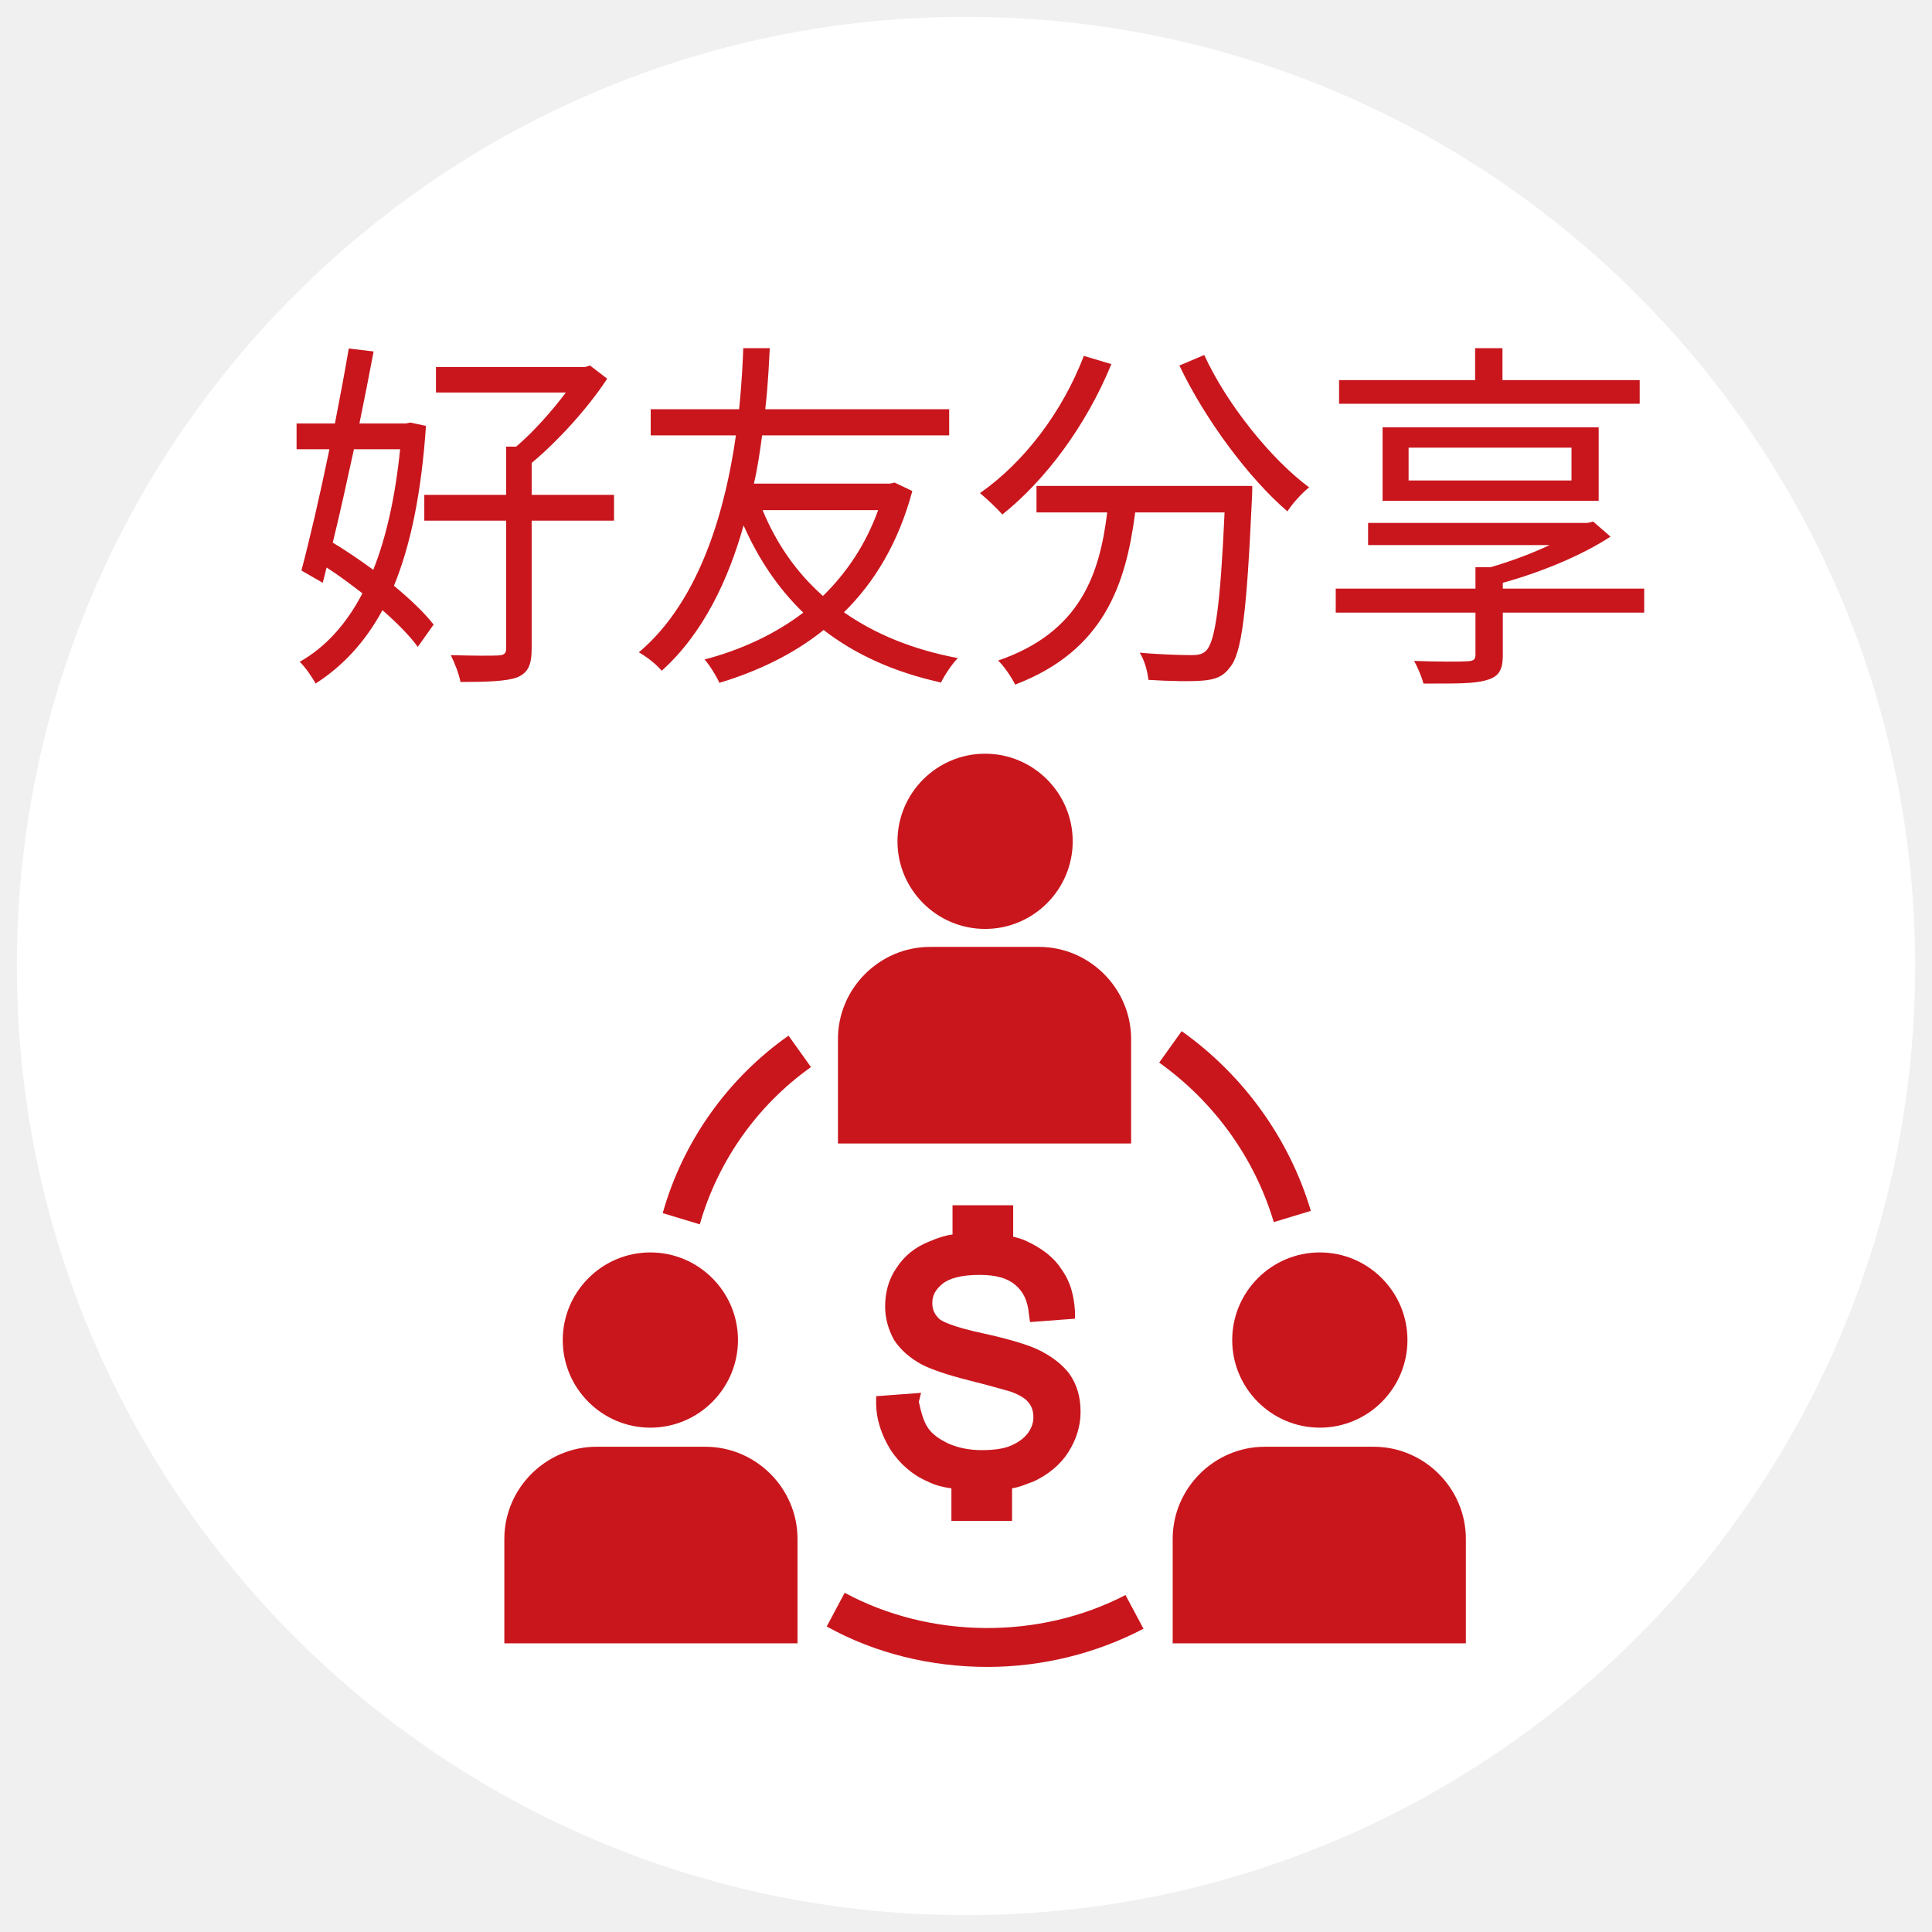
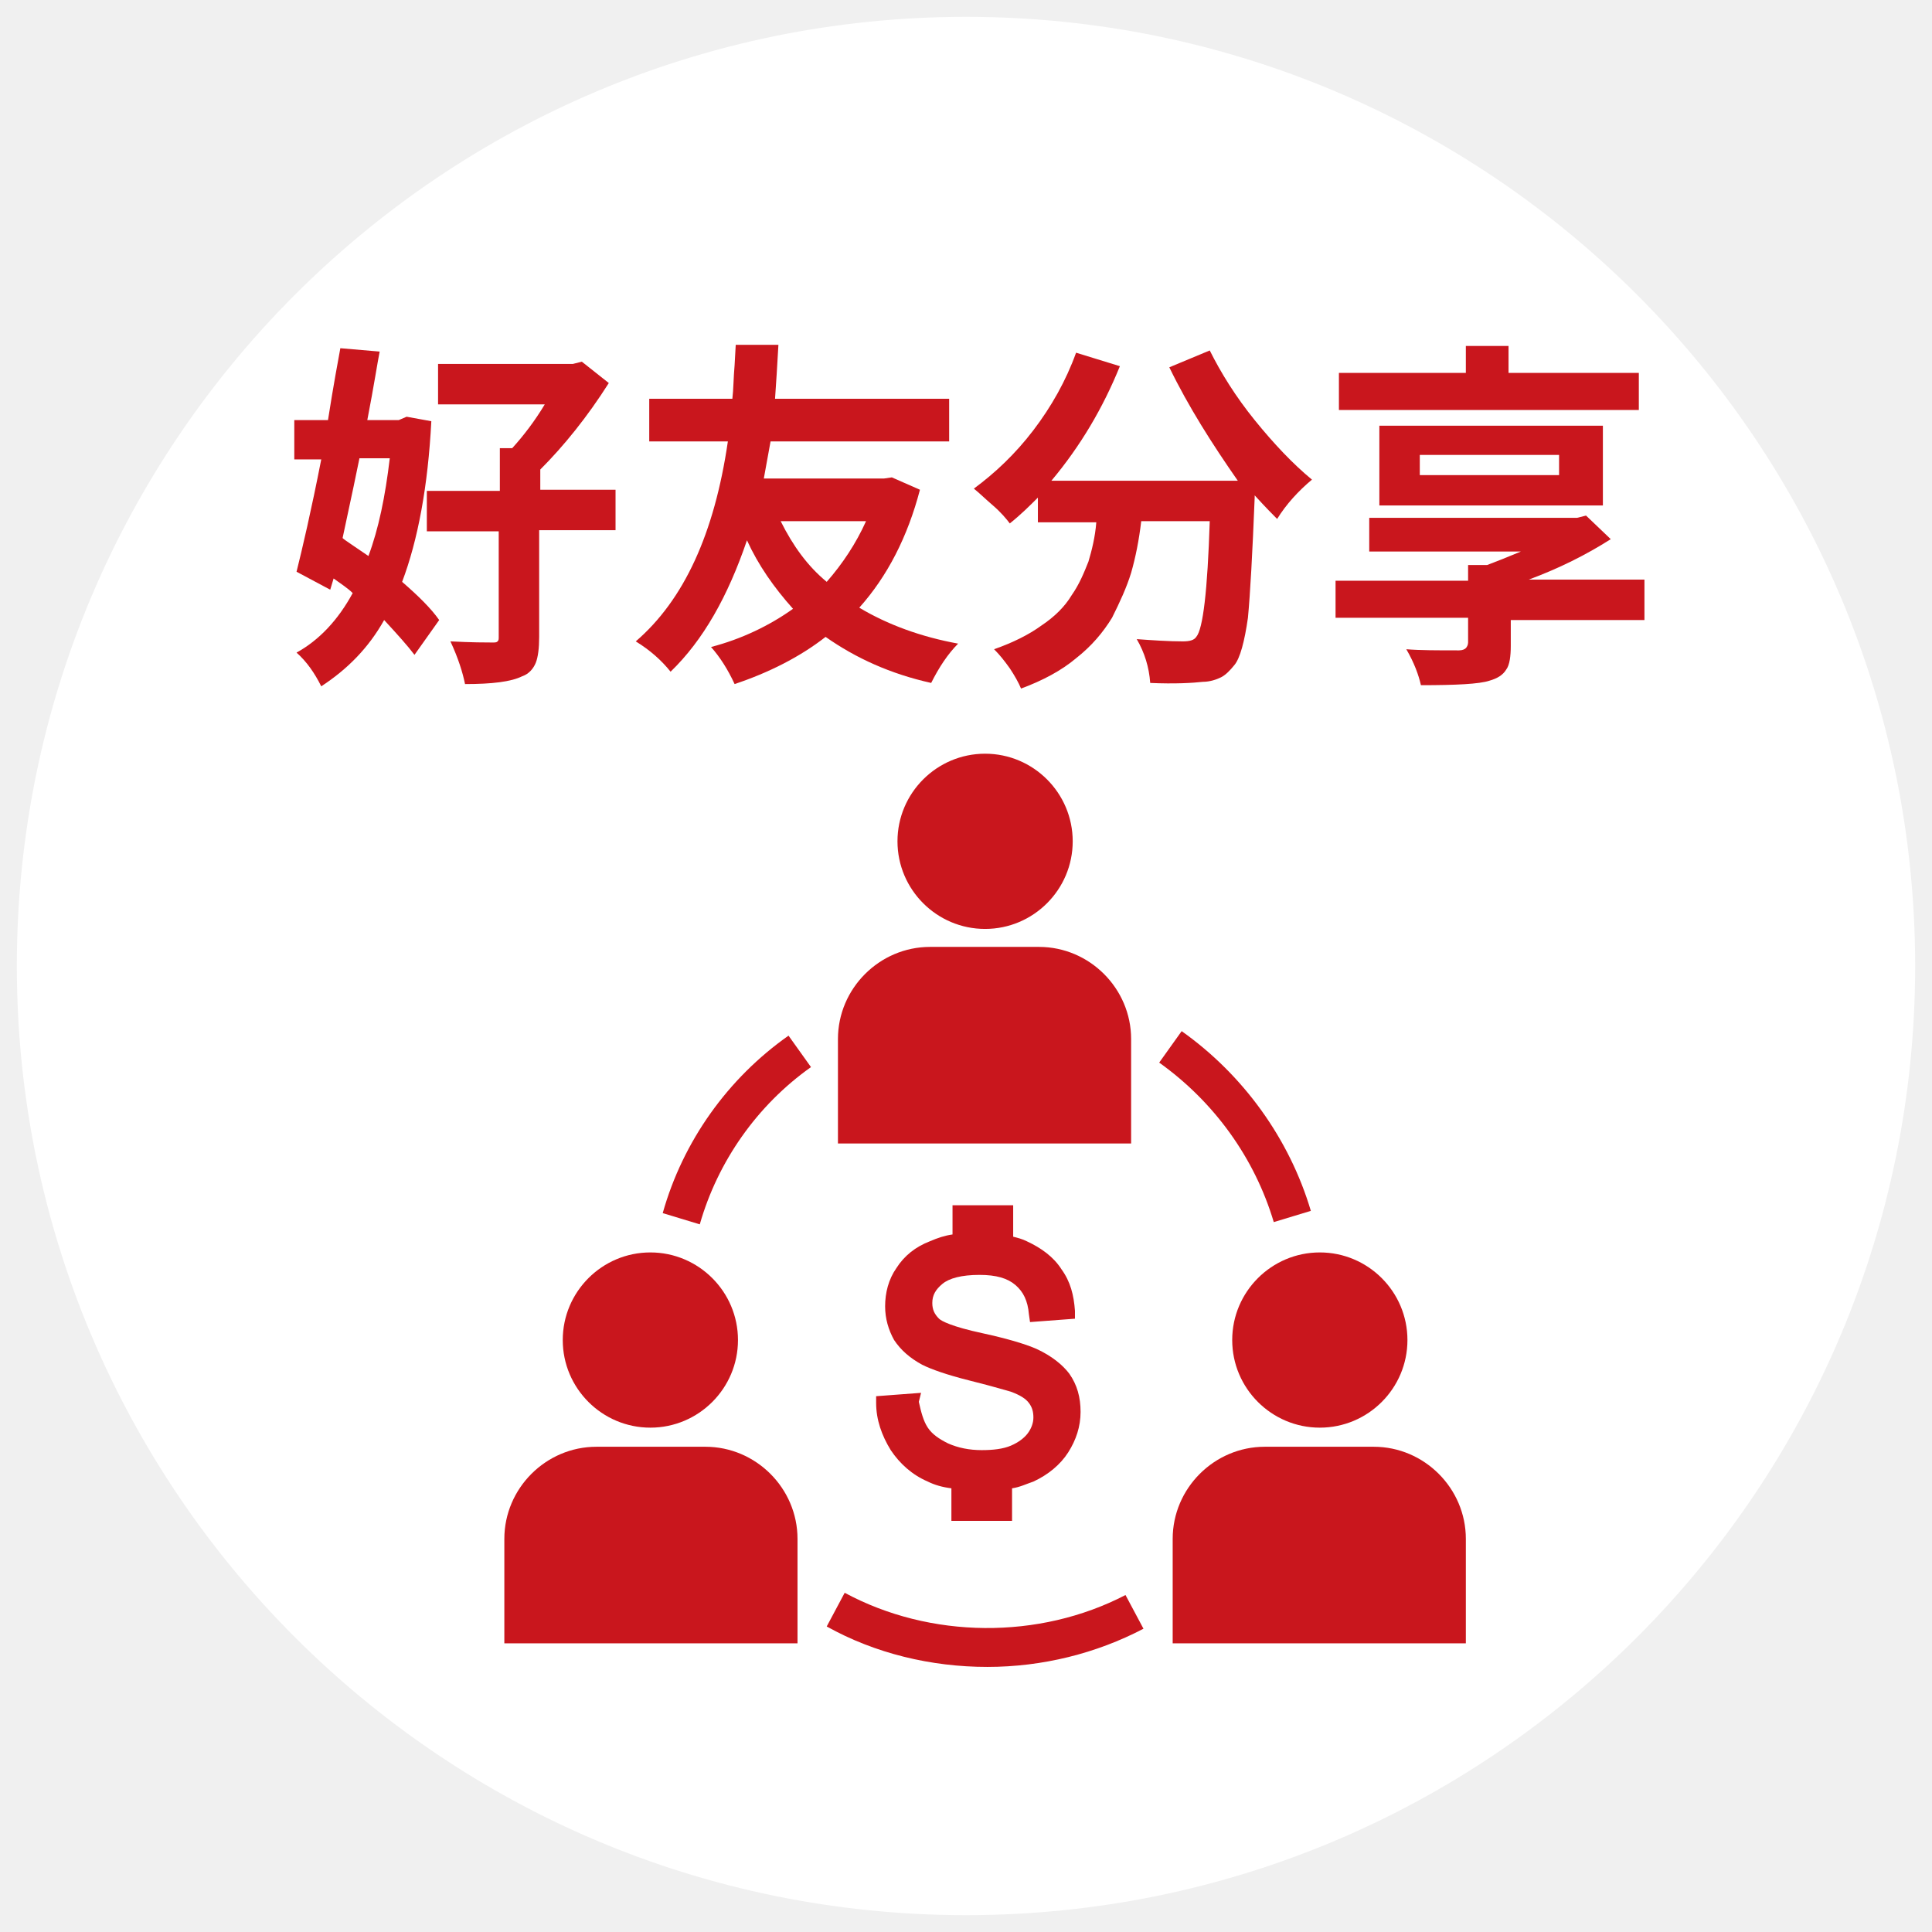
<svg xmlns="http://www.w3.org/2000/svg" version="1.1" id="圖層_1" x="0px" y="0px" viewBox="0 0 172 172" style="enable-background:new 0 0 172 172;" xml:space="preserve">
  <style type="text/css">
	.st0{fill:#FFFFFF;}
	.st1{fill:#C9161D;}
- 	.st2{font-family:'GenShinGothic-Bold';}
- 	.st3{font-size:32.342px;}
+ 	.st2{enable-background:new    ;}
</style>
  <g>
    <circle class="st0" cx="86" cy="86" r="84.5" />
    <g>
-       <path class="st1" d="M92.3,120.1c-0.9-0.4-2.5-0.9-4.8-1.4c-2.8-0.6-3.7-1.1-3.9-1.3c-0.4-0.4-0.6-0.8-0.6-1.4    c0-0.7,0.3-1.2,0.9-1.7c0.6-0.5,1.7-0.8,3.3-0.8c1.5,0,2.5,0.3,3.2,0.9c0.7,0.6,1.1,1.4,1.2,2.6l0.1,0.7l4-0.3l0-0.7    c-0.1-1.4-0.4-2.6-1.2-3.7c-0.7-1.1-1.8-1.9-3.1-2.5c-0.4-0.2-0.8-0.3-1.2-0.4v-2.8h-5.4v2.6c-0.7,0.1-1.3,0.3-2,0.6    c-1.3,0.5-2.3,1.3-3,2.4c-0.7,1-1,2.2-1,3.4c0,1.1,0.3,2.1,0.8,3c0.6,0.9,1.4,1.6,2.5,2.2c0.8,0.4,2.2,0.9,4.2,1.4    c2.4,0.6,3.3,0.9,3.7,1c0.8,0.3,1.3,0.6,1.6,1c0.3,0.4,0.4,0.8,0.4,1.3c0,0.5-0.2,1-0.5,1.4c-0.3,0.4-0.8,0.8-1.5,1.1    c-0.7,0.3-1.6,0.4-2.6,0.4c-1.1,0-2.1-0.2-3-0.6c-0.8-0.4-1.4-0.8-1.8-1.4c-0.4-0.6-0.6-1.4-0.8-2.3L82,124l-4,0.3l0,0.6    c0,1.5,0.5,2.9,1.3,4.2c0.8,1.2,1.9,2.2,3.3,2.8c0.6,0.3,1.3,0.5,2.1,0.6v2.9h5.4v-2.9c0.7-0.1,1.3-0.4,1.9-0.6    c1.3-0.6,2.4-1.5,3.1-2.6c0.7-1.1,1.1-2.3,1.1-3.6c0-1.3-0.3-2.4-1-3.4C94.6,121.5,93.6,120.7,92.3,120.1z" />
+       <path class="st1" d="M92.3,120.1c-0.9-0.4-2.5-0.9-4.8-1.4c-2.8-0.6-3.7-1.1-3.9-1.3c-0.4-0.4-0.6-0.8-0.6-1.4    c0-0.7,0.3-1.2,0.9-1.7s1.7-0.8,3.3-0.8c1.5,0,2.5,0.3,3.2,0.9s1.1,1.4,1.2,2.6l0.1,0.7l4-0.3v-0.7c-0.1-1.4-0.4-2.6-1.2-3.7    c-0.7-1.1-1.8-1.9-3.1-2.5c-0.4-0.2-0.8-0.3-1.2-0.4v-2.8h-5.4v2.6c-0.7,0.1-1.3,0.3-2,0.6c-1.3,0.5-2.3,1.3-3,2.4    c-0.7,1-1,2.2-1,3.4c0,1.1,0.3,2.1,0.8,3c0.6,0.9,1.4,1.6,2.5,2.2c0.8,0.4,2.2,0.9,4.2,1.4c2.4,0.6,3.3,0.9,3.7,1    c0.8,0.3,1.3,0.6,1.6,1c0.3,0.4,0.4,0.8,0.4,1.3s-0.2,1-0.5,1.4s-0.8,0.8-1.5,1.1s-1.6,0.4-2.6,0.4c-1.1,0-2.1-0.2-3-0.6    c-0.8-0.4-1.4-0.8-1.8-1.4s-0.6-1.4-0.8-2.3L82,124l-4,0.3v0.6c0,1.5,0.5,2.9,1.3,4.2c0.8,1.2,1.9,2.2,3.3,2.8    c0.6,0.3,1.3,0.5,2.1,0.6v2.9h5.4v-2.9c0.7-0.1,1.3-0.4,1.9-0.6c1.3-0.6,2.4-1.5,3.1-2.6s1.1-2.3,1.1-3.6c0-1.3-0.3-2.4-1-3.4    C94.6,121.5,93.6,120.7,92.3,120.1z" />
      <g>
        <path class="st1" d="M113.4,108.8l3.3-1c-1.9-6.4-6-12.1-11.5-16l-2,2.8C108.1,98.1,111.7,103.1,113.4,108.8z" />
        <path class="st1" d="M59,108l3.3,1c1.6-5.6,5.1-10.6,9.9-14l-2-2.8C64.8,96,60.8,101.6,59,108z" />
        <path class="st1" d="M75.2,141.8l-1.6,3c4.3,2.4,9.3,3.6,14.3,3.6c4.9,0,9.7-1.2,13.9-3.4l-1.6-3C92.5,146,82.8,145.9,75.2,141.8     z" />
-         <path class="st1" d="M57.9,127.1c4.3,0,7.8-3.5,7.8-7.8c0-4.3-3.5-7.8-7.8-7.8s-7.8,3.5-7.8,7.8     C50.1,123.6,53.6,127.1,57.9,127.1z" />
+         <path class="st1" d="M57.9,127.1c4.3,0,7.8-3.5,7.8-7.8s-3.5-7.8-7.8-7.8s-7.8,3.5-7.8,7.8C50.1,123.6,53.6,127.1,57.9,127.1z" />
        <path class="st1" d="M62.8,128.8h-9.7c-4.5,0-8.2,3.7-8.2,8.2v9.3H71V137C71,132.5,67.3,128.8,62.8,128.8z" />
-         <path class="st1" d="M109.7,119.3c0,4.3,3.5,7.8,7.8,7.8c4.3,0,7.8-3.5,7.8-7.8c0-4.3-3.5-7.8-7.8-7.8     C113.2,111.5,109.7,115,109.7,119.3z" />
+         <path class="st1" d="M109.7,119.3c0,4.3,3.5,7.8,7.8,7.8s7.8-3.5,7.8-7.8s-3.5-7.8-7.8-7.8S109.7,115,109.7,119.3z" />
        <path class="st1" d="M122.3,128.8h-9.7c-4.5,0-8.2,3.7-8.2,8.2v9.3h26.1V137C130.5,132.5,126.8,128.8,122.3,128.8z" />
-         <path class="st1" d="M87.7,82.7c4.3,0,7.8-3.5,7.8-7.8c0-4.3-3.5-7.8-7.8-7.8c-4.3,0-7.8,3.5-7.8,7.8     C79.9,79.2,83.4,82.7,87.7,82.7z" />
-         <path class="st1" d="M100.7,92.5c0-4.5-3.7-8.2-8.2-8.2h-9.7c-4.5,0-8.2,3.7-8.2,8.2v9.3h26.1V92.5z" />
+         <path class="st1" d="M87.7,82.7c4.3,0,7.8-3.5,7.8-7.8s-3.5-7.8-7.8-7.8s-7.8,3.5-7.8,7.8C79.9,79.2,83.4,82.7,87.7,82.7z" />
+         <path class="st1" d="M100.7,92.5c0-4.5-3.7-8.2-8.2-8.2h-9.7c-4.5,0-8.2,3.7-8.2,8.2v9.3h26.1C100.7,101.8,100.7,92.5,100.7,92.5     z" />
      </g>
    </g>
-     <text transform="matrix(0.95 0 0 1 25.0822 58.1976)" class="st1 st2 st3">好友分享</text>
+     <g class="st2">
+       <path class="st1" d="M36.2,37.1l2.2,0.4c-0.3,5.8-1.2,10.6-2.6,14.3c1.5,1.3,2.6,2.4,3.3,3.4l-2.2,3.1c-0.6-0.8-1.5-1.8-2.7-3.1    c-1.4,2.5-3.3,4.4-5.6,5.9c-0.6-1.2-1.3-2.2-2.2-3c2-1.1,3.7-2.9,5-5.3c-0.4-0.4-1-0.8-1.7-1.3l-0.3,1l-3-1.6    c0.5-2,1.3-5.4,2.2-10h-2.4v-3.5h3c0.5-3.2,0.9-5.3,1.1-6.4l3.5,0.3c-0.2,1-0.5,3-1.1,6.1h2.8L36.2,37.1z M34.7,40.8H32    c-0.2,1-0.7,3.4-1.5,7.1c0.2,0.2,1,0.7,2.3,1.6C33.7,47.1,34.3,44.2,34.7,40.8z M54.8,43.6v3.6h-6.8v9.5c0,1-0.1,1.8-0.3,2.3    c-0.2,0.5-0.6,1-1.2,1.2c-1,0.5-2.7,0.7-5.1,0.7c-0.2-1-0.6-2.3-1.3-3.8c1.9,0.1,3.2,0.1,3.7,0.1c0.3,0,0.4,0,0.5-0.1    c0.1-0.1,0.1-0.2,0.1-0.4v-9.4H38v-3.6h6.5v-3.8h1.1c1-1.1,2-2.4,2.9-3.9H39v-3.6h12l0.8-0.2l2.4,1.9c-1.9,3-4,5.6-6.1,7.7v1.8    H54.8z" />
+       <path class="st1" d="M79.4,42.5l2.5,1.1c-1.1,4.2-2.9,7.7-5.4,10.5c2.5,1.5,5.5,2.6,8.8,3.2c-0.9,0.9-1.7,2.1-2.4,3.5    c-3.6-0.8-6.7-2.2-9.4-4.1c-2.3,1.8-5.1,3.2-8.1,4.2c-0.6-1.3-1.3-2.4-2.1-3.3c2.7-0.7,5.2-1.9,7.3-3.4c-1.7-1.9-3.1-3.9-4.1-6.1    c-1.7,5-3.9,8.9-6.8,11.7c-0.8-1-1.8-1.9-3.1-2.7c4.3-3.7,7-9.6,8.2-17.8h-7v-3.8h7.4c0.1-0.8,0.1-1.9,0.2-3l0.1-1.8h3.8    c-0.1,1.8-0.2,3.4-0.3,4.8h15.5v3.8H68.6c-0.2,1.1-0.4,2.2-0.6,3.3h10.7L79.4,42.5z M77.1,46.4h-7.6c1.1,2.2,2.4,4,4.1,5.4    C75,50.2,76.2,48.4,77.1,46.4z" />
+       <path class="st1" d="M104.1,32.7l3.6-1.5c1,2,2.3,4.1,4,6.2c1.7,2.1,3.4,3.9,5.1,5.3c-1.2,1-2.3,2.2-3.1,3.5c-0.3-0.3-1-1-2-2.1    v0.2c-0.2,5-0.4,8.6-0.6,10.7c-0.3,2.1-0.7,3.6-1.2,4.2c-0.4,0.5-0.8,0.9-1.2,1.1c-0.4,0.2-1,0.4-1.6,0.4    c-0.9,0.1-2.5,0.2-4.7,0.1c-0.1-1.4-0.5-2.7-1.2-3.9c1.4,0.1,2.8,0.2,4.1,0.2c0.6,0,1-0.1,1.2-0.4c0.6-0.7,1-4.1,1.2-10.3h-6.1    c-0.2,1.7-0.5,3.2-0.9,4.6c-0.4,1.3-1,2.6-1.7,4c-0.8,1.3-1.8,2.5-3.2,3.6c-1.3,1.1-3,2-4.9,2.7c-0.2-0.5-0.6-1.2-1-1.8    c-0.5-0.7-0.9-1.2-1.4-1.7c1.7-0.6,3.1-1.3,4.2-2.1c1.2-0.8,2.1-1.7,2.7-2.7c0.7-1,1.1-2,1.5-3c0.3-1,0.6-2.2,0.7-3.5h-5.2v-2.2    c-0.7,0.7-1.5,1.5-2.5,2.3c-0.3-0.4-0.8-1-1.5-1.6s-1.2-1.1-1.7-1.5c1.9-1.4,3.7-3.1,5.3-5.2c1.6-2.1,2.9-4.4,3.8-6.9l3.9,1.2    c-1.5,3.7-3.5,7.1-6.1,10.2h16.6C107.9,39.5,105.8,36.2,104.1,32.7z" />
+       <path class="st1" d="M146.4,51.9v3.3h-11.9v2.3c0,0.9-0.1,1.7-0.4,2.1c-0.3,0.5-0.8,0.8-1.5,1c-0.9,0.3-3,0.4-6.1,0.4    c-0.2-0.9-0.6-2-1.3-3.2c1.2,0.1,2.8,0.1,4.7,0.1c0.3,0,0.5-0.1,0.6-0.2c0.1-0.1,0.2-0.3,0.2-0.5v-2.2h-11.8v-3.3h11.8v-1.4h1.7    c0.8-0.3,1.8-0.7,3-1.2h-13.5v-3h18.5l0.8-0.2l2.2,2.1c-2.2,1.4-4.6,2.6-7.3,3.6H146.4z M145.9,33.2v3.3h-26.7v-3.3h11.3v-2.4h3.8    v2.4H145.9z M142.7,45h-19.9v-7.1h19.9V45z M126.4,40.5v1.8h12.4v-1.8H126.4z" />
+     </g>
  </g>
</svg>
